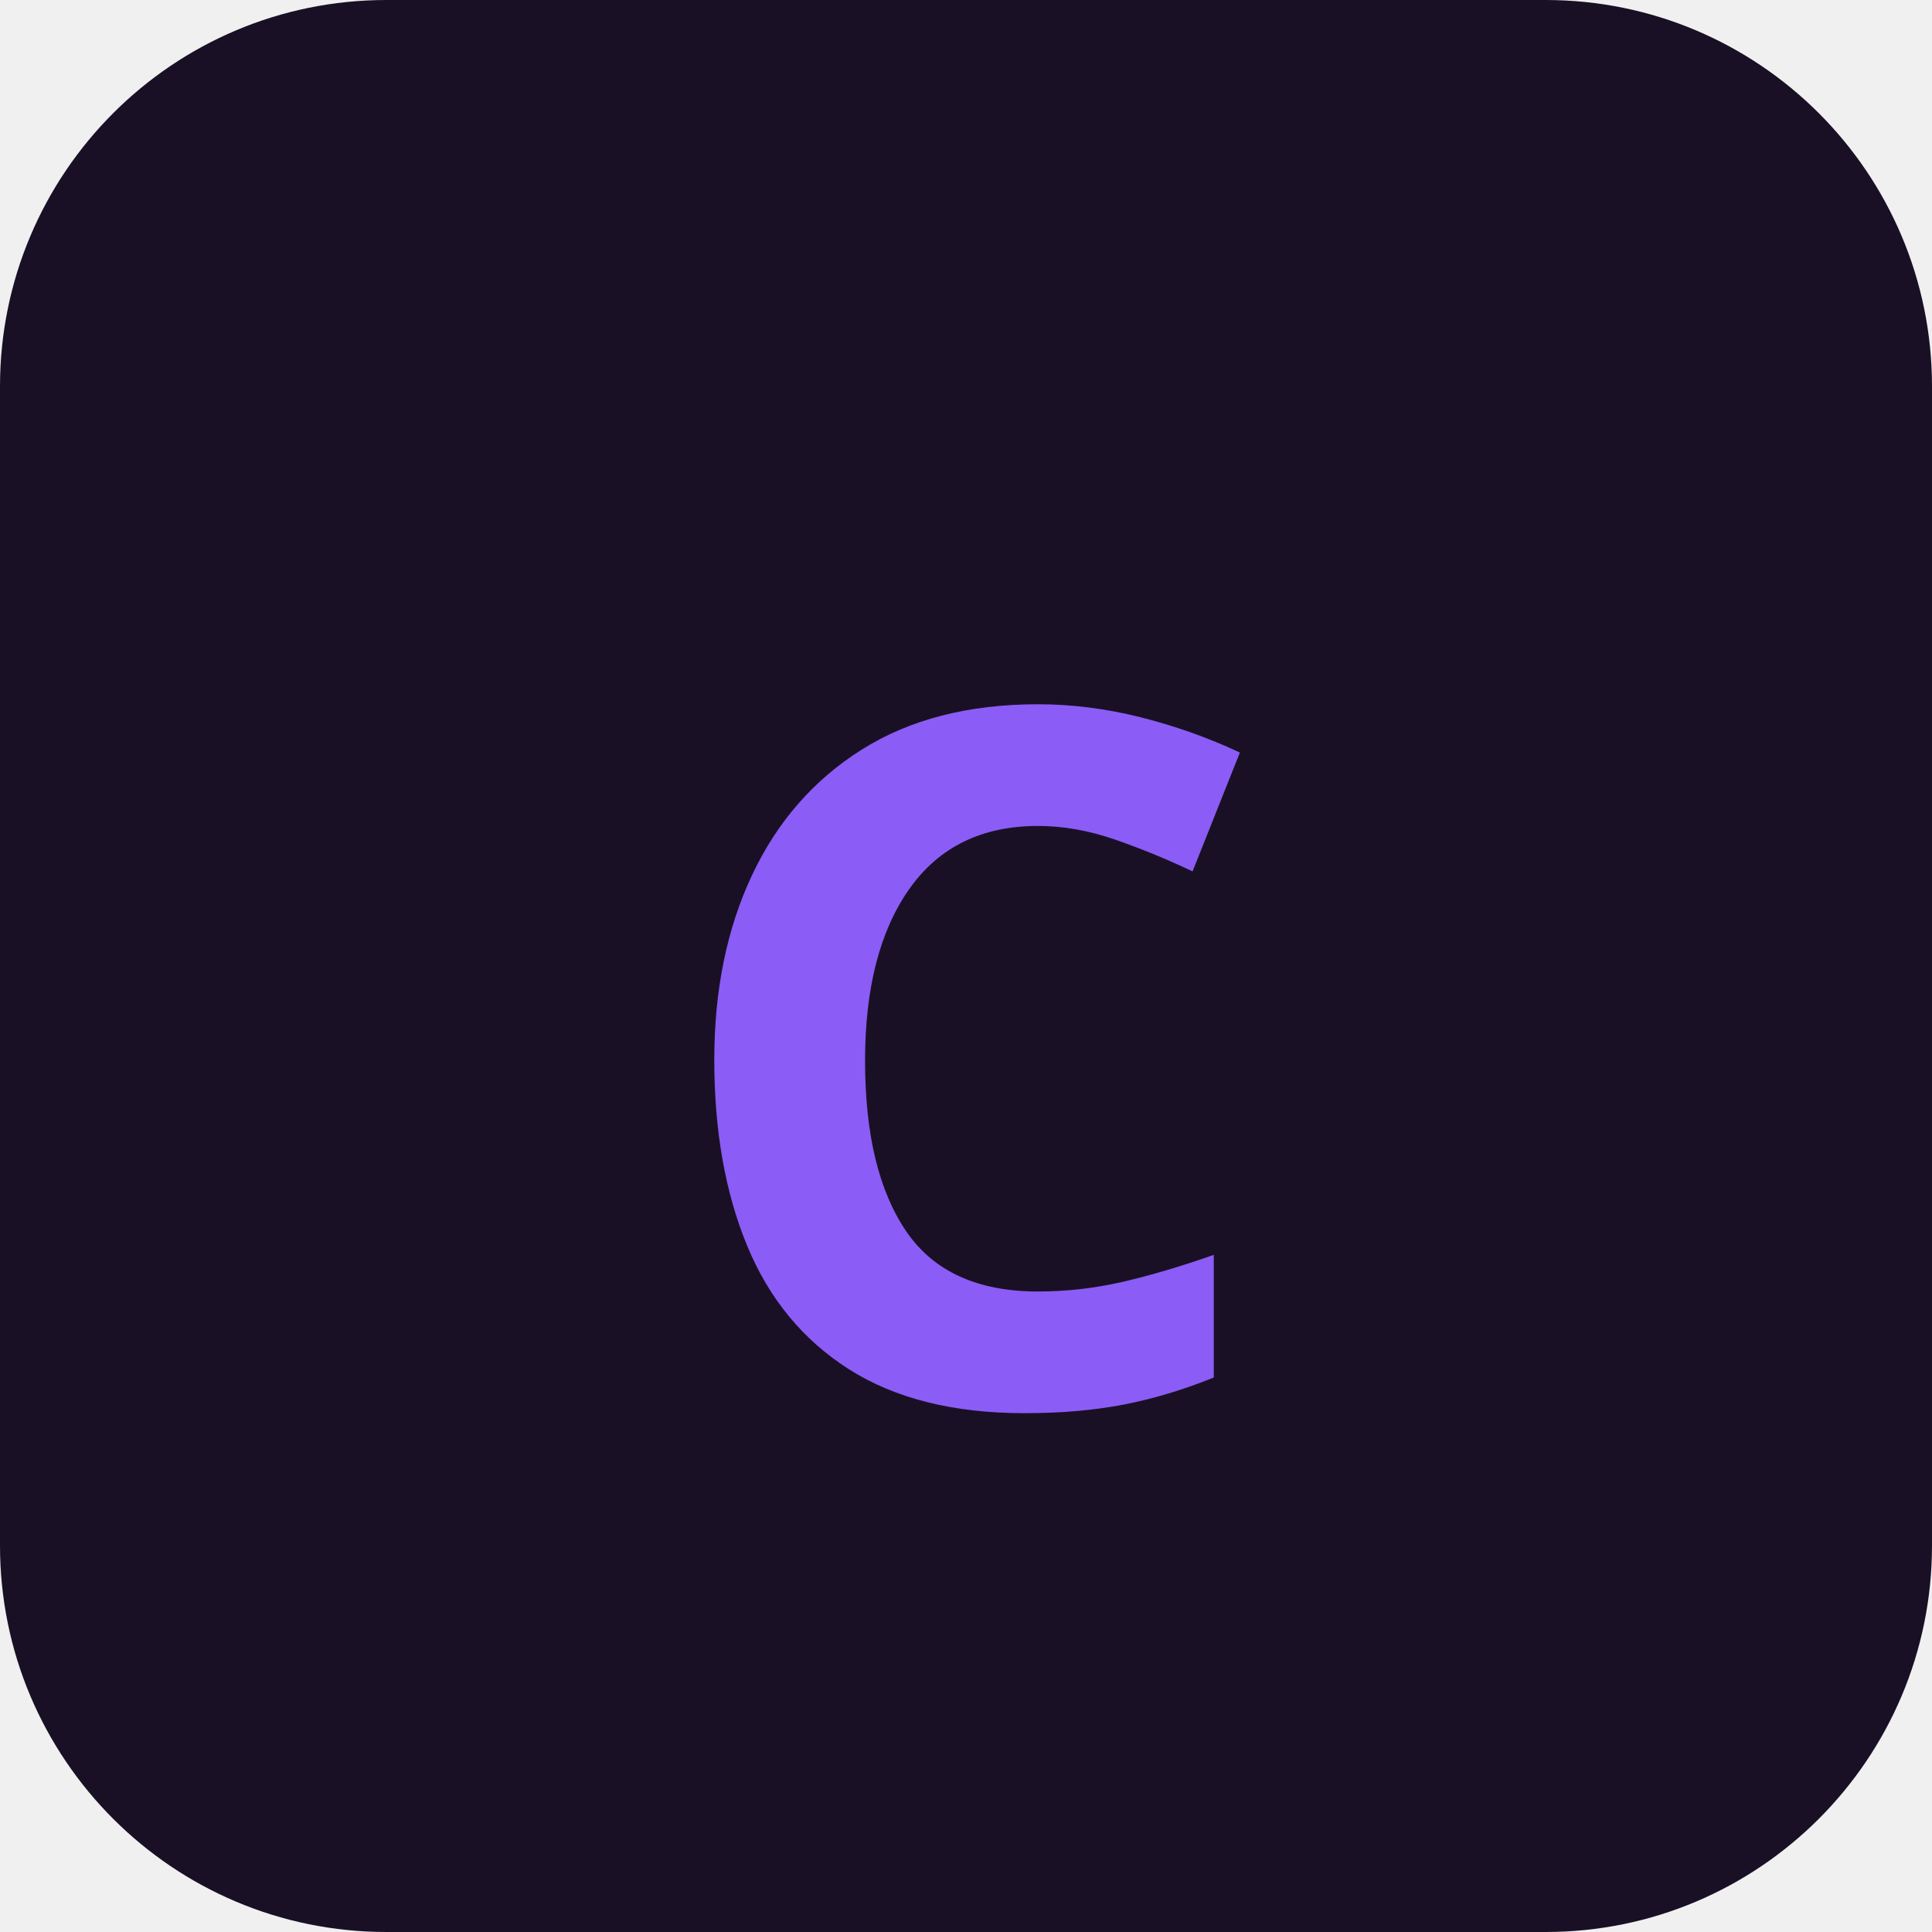
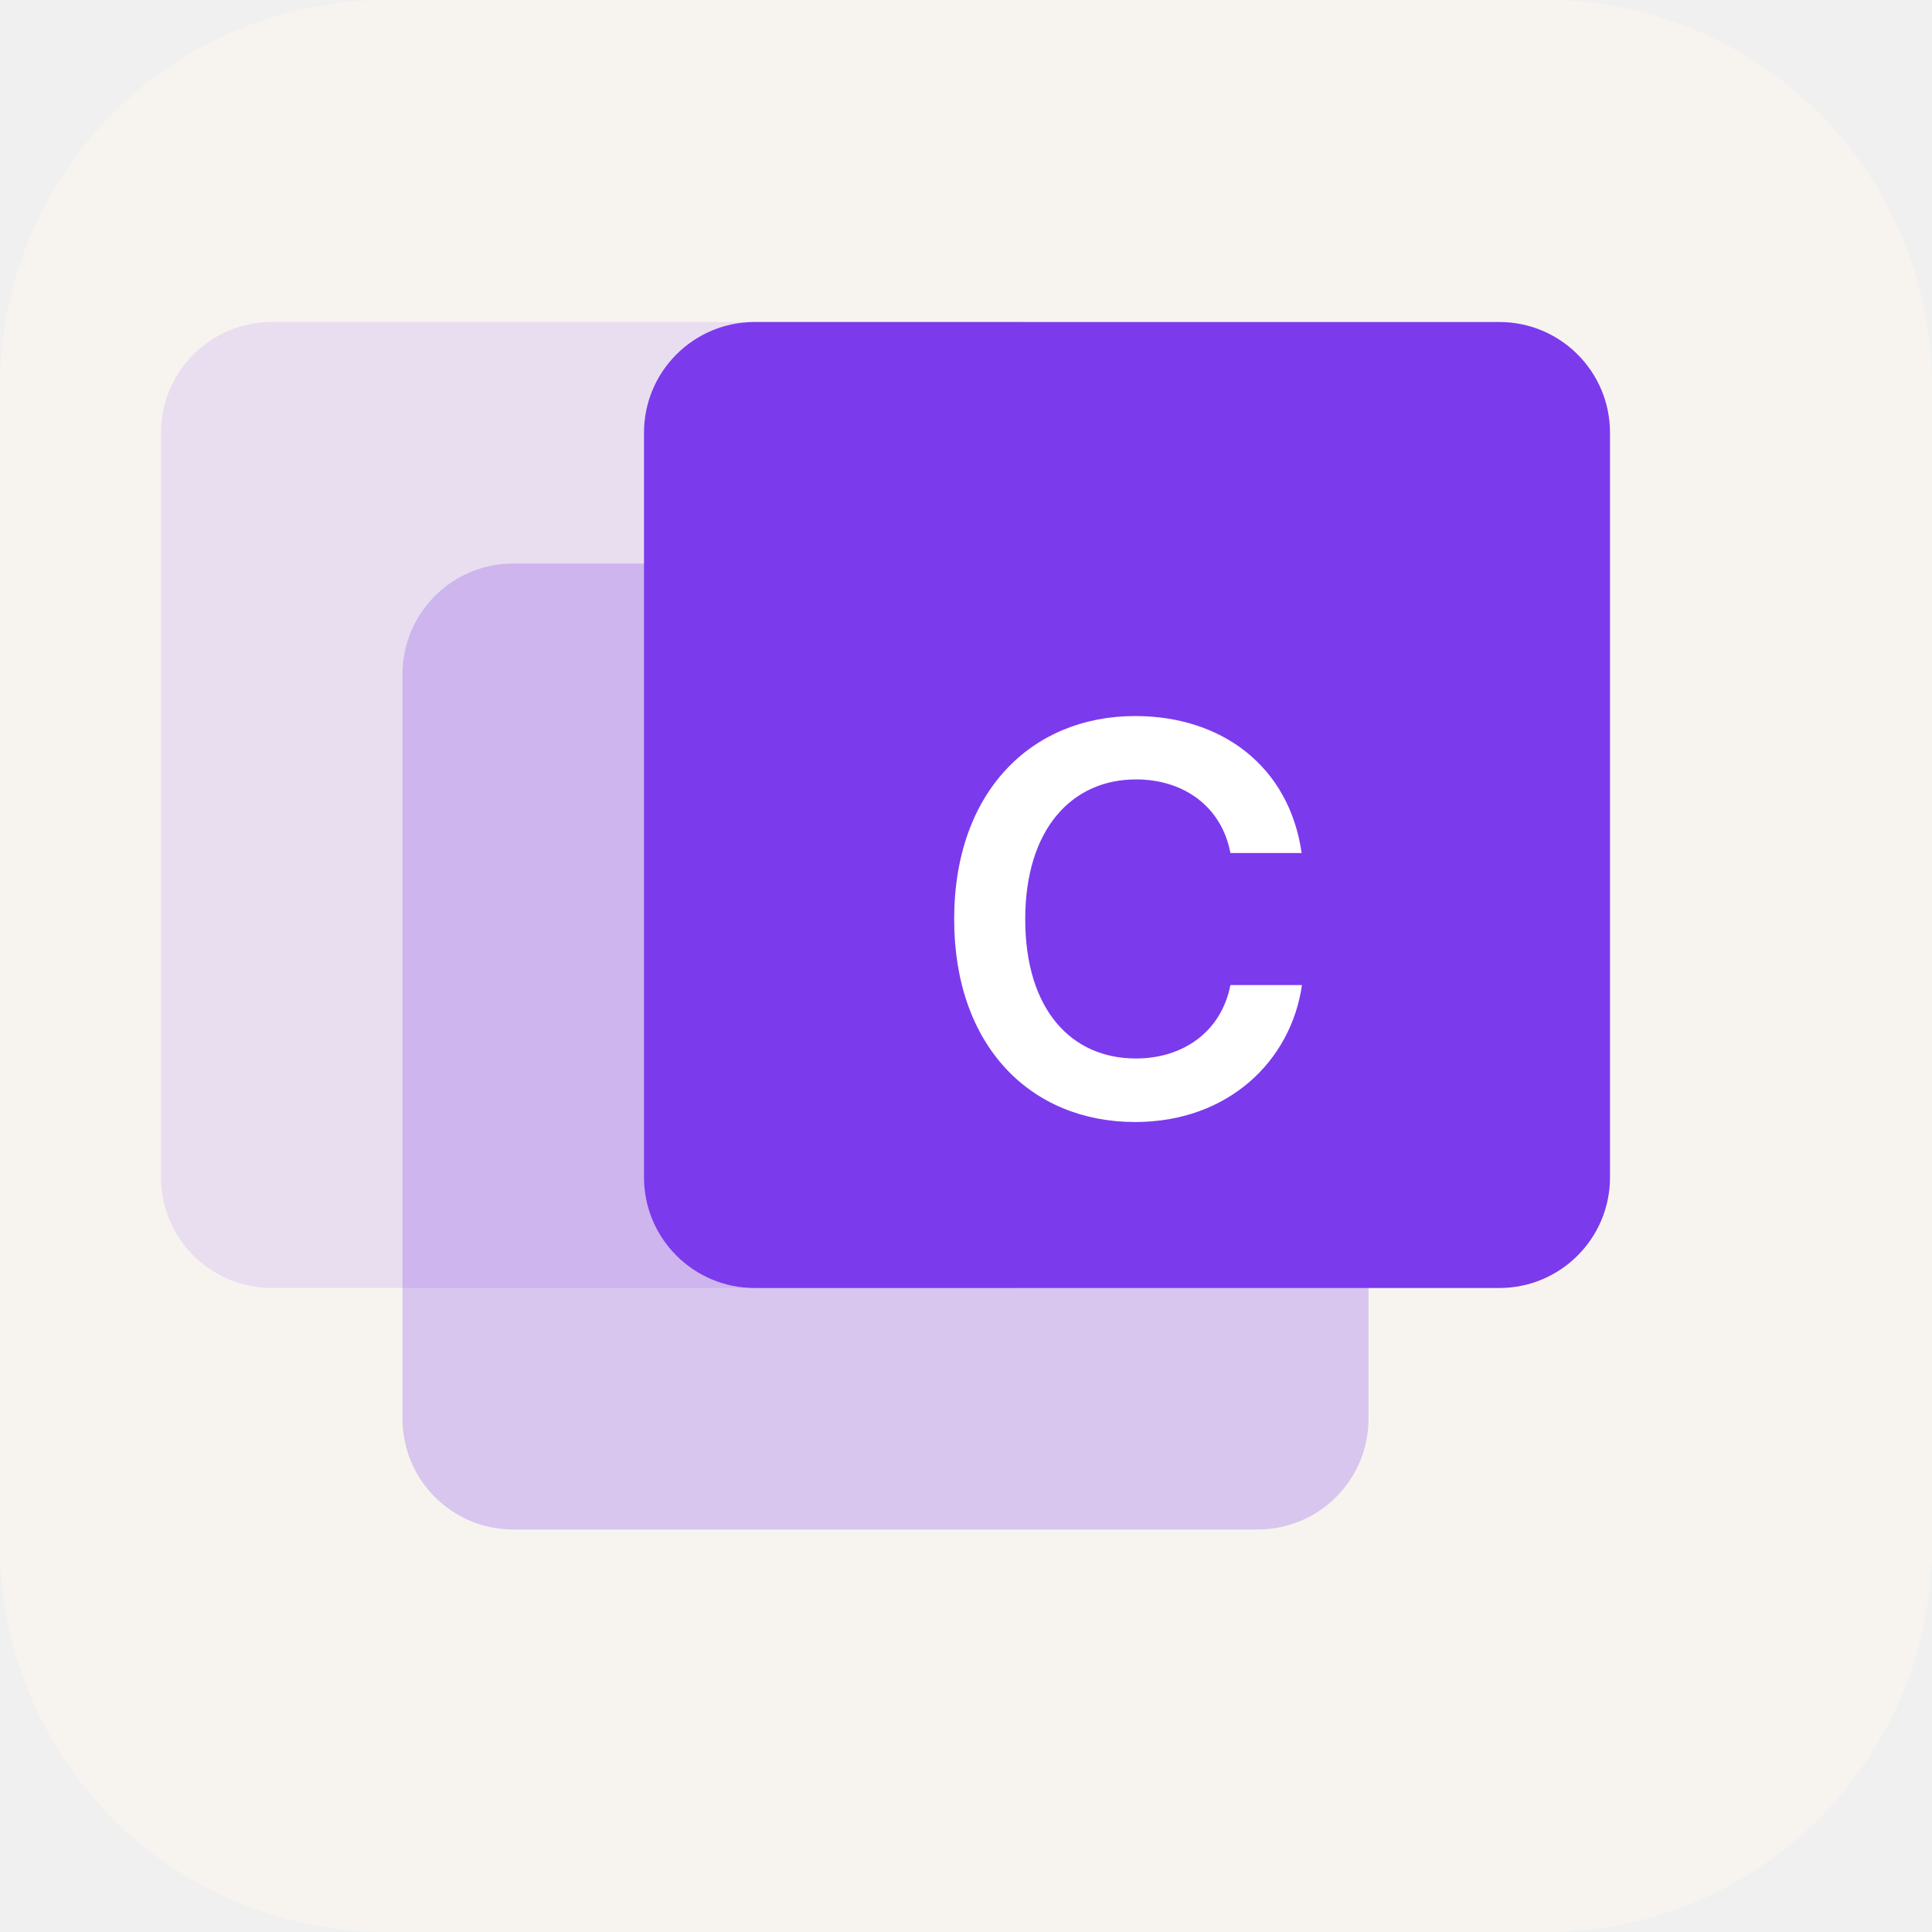
<svg xmlns="http://www.w3.org/2000/svg" width="192" height="192" viewBox="0 0 192 192">
-   <rect width="192" height="192" rx="38.4" fill="#1a1025" />
-   <text x="50%" y="55%" text-anchor="middle" dominant-baseline="middle" font-family="system-ui" font-weight="bold" font-size="96" fill="#8b5cf6">C</text>
+   <rect width="192" height="192" rx="38.4" fill="#f7f4ef" />
+   <rect x="16" y="32" width="96" height="96" rx="11" fill="#7c3aed" opacity="0.12" />
+   <rect x="40" y="56" width="96" height="96" rx="11" fill="#7c3aed" opacity="0.25" />
+   <rect x="64" y="32" width="96" height="96" rx="11" fill="#7c3aed" />
+   <text x="112" y="91" text-anchor="middle" dominant-baseline="middle" font-family="Inter, system-ui, sans-serif" font-size="54" font-weight="600" fill="#ffffff">C</text>
</svg>
